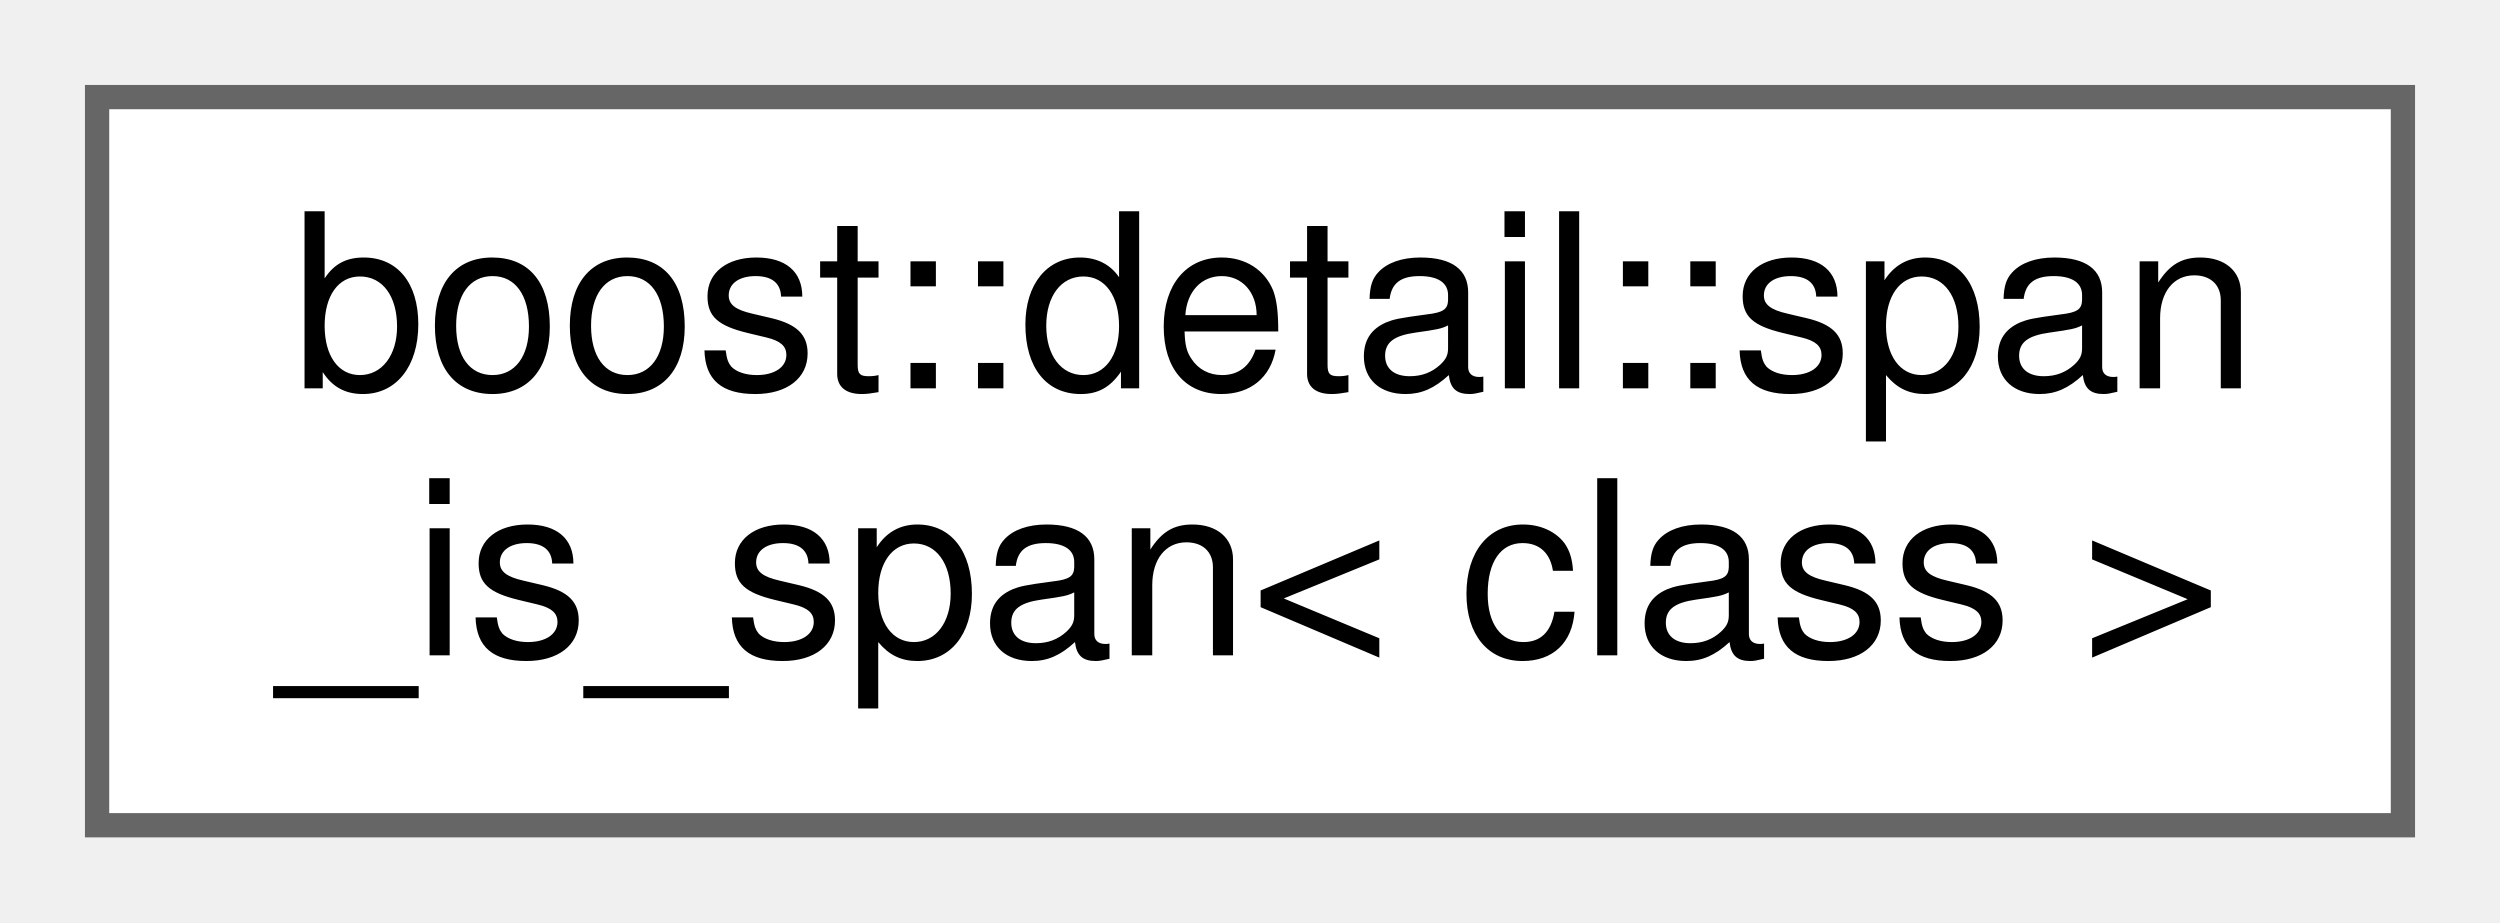
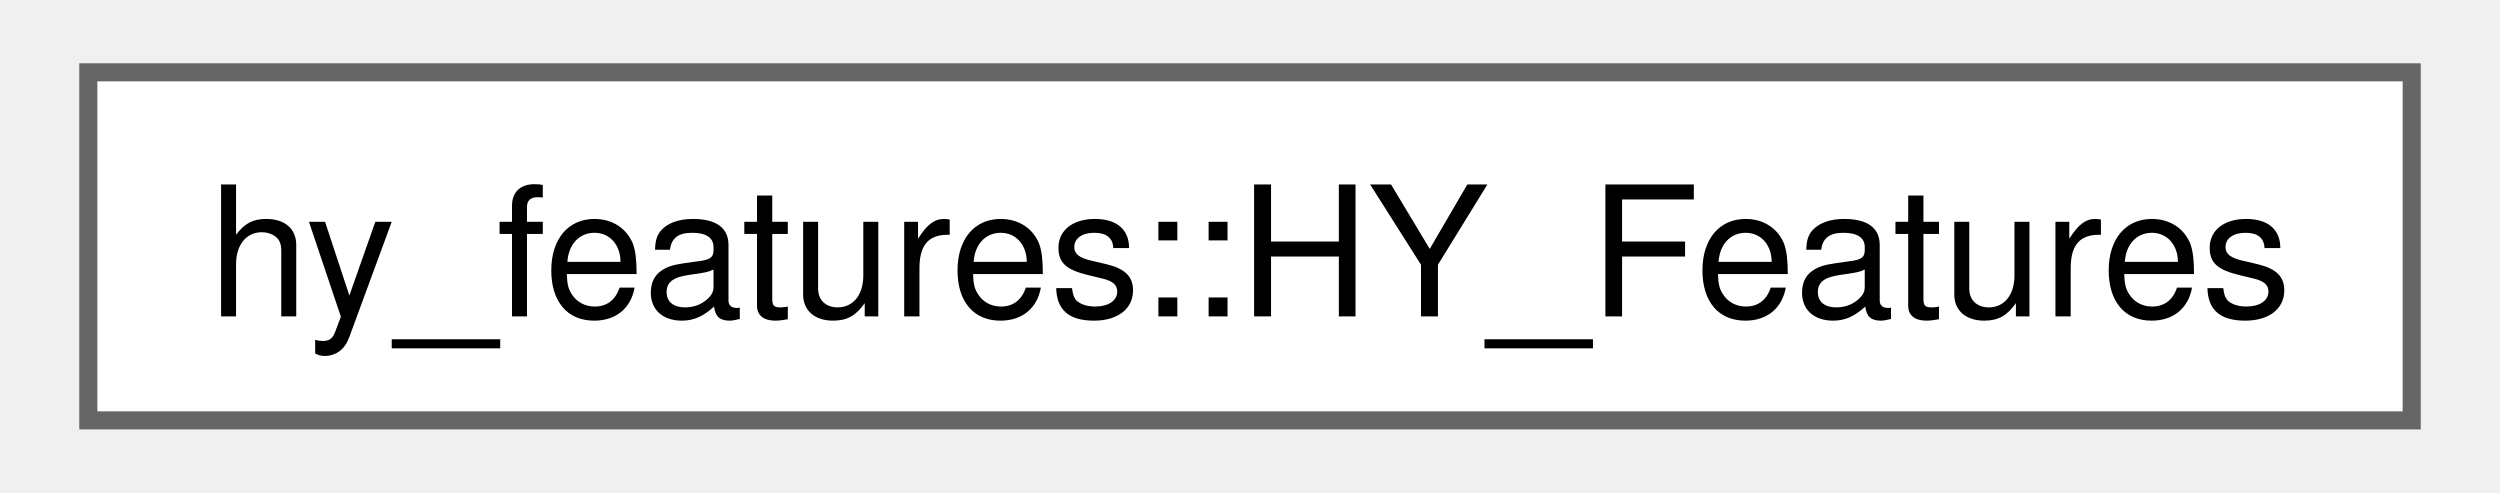
- <svg xmlns="http://www.w3.org/2000/svg" xmlns:xlink="http://www.w3.org/1999/xlink" width="103pt" height="38pt" viewBox="0.00 0.00 103.00 38.00">
-   <g id="graph0" class="graph" transform="scale(1 1) rotate(0) translate(4 34)">
-     <g id="node1" class="node">
-       <g id="a_node1">
-         <a xlink:href="structboost_1_1detail_1_1span__is__span.html" target="_top" xlink:title=" ">
-           <polygon fill="white" stroke="#666666" points="95,-30 0,-30 0,0 95,0 95,-30" />
-           <text text-anchor="start" x="8" y="-18" font-family="Helvetica,sans-Serif" font-size="10.00">boost::detail::span</text>
-           <text text-anchor="middle" x="47.5" y="-7" font-family="Helvetica,sans-Serif" font-size="10.00">_is_span&lt; class &gt;</text>
+ <svg xmlns="http://www.w3.org/2000/svg" xmlns:xlink="http://www.w3.org/1999/xlink" width="137pt" height="27pt" viewBox="0.00 0.00 136.50 27.25">
+   <g id="graph0" class="graph" transform="scale(1 1) rotate(0) translate(4 23.25)">
+     <g id="Node000000" class="node">
+       <g id="a_Node000000">
+         <a xlink:href="classhy__features_1_1_h_y___features.html" target="_top" xlink:title="Collection interface to HY_Features objects and their associated model formulations.">
+           <polygon fill="white" stroke="#666666" points="128.5,-19.25 0,-19.25 0,0 128.5,0 128.5,-19.25" />
+           <text text-anchor="middle" x="64.25" y="-5.75" font-family="Helvetica,sans-Serif" font-size="10.00">hy_features::HY_Features</text>
        </a>
      </g>
    </g>
  </g>
</svg>
